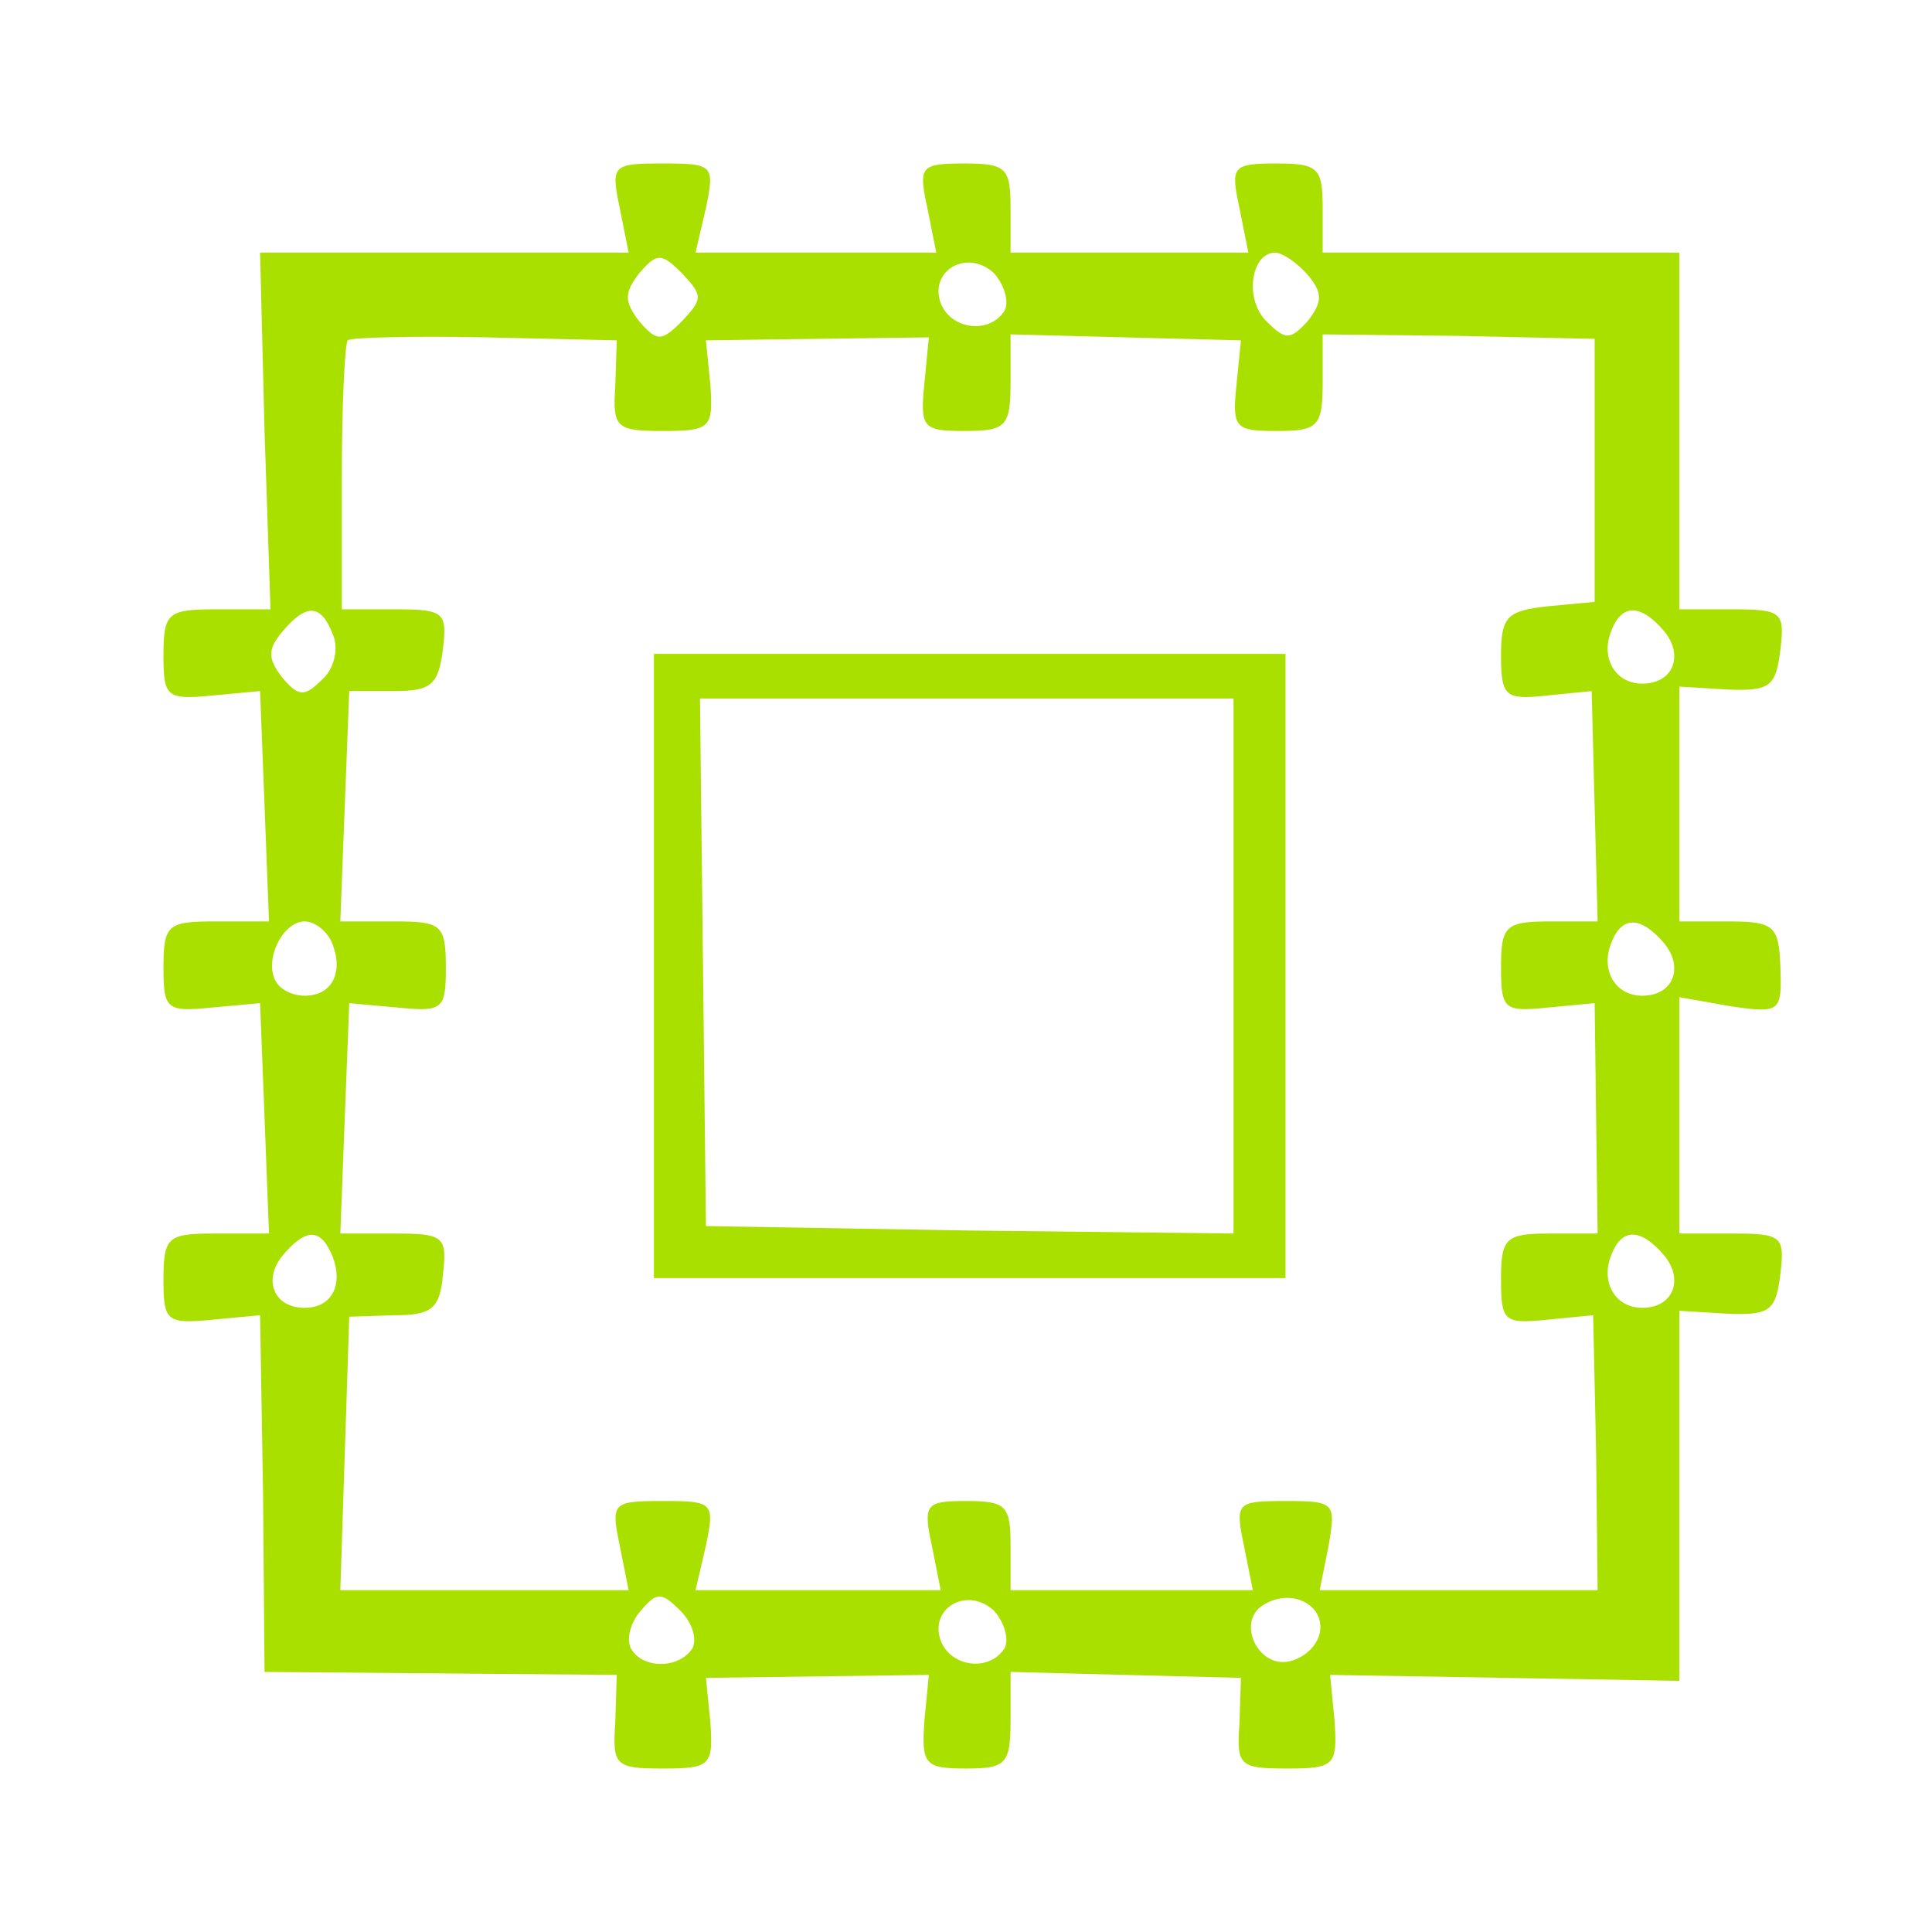
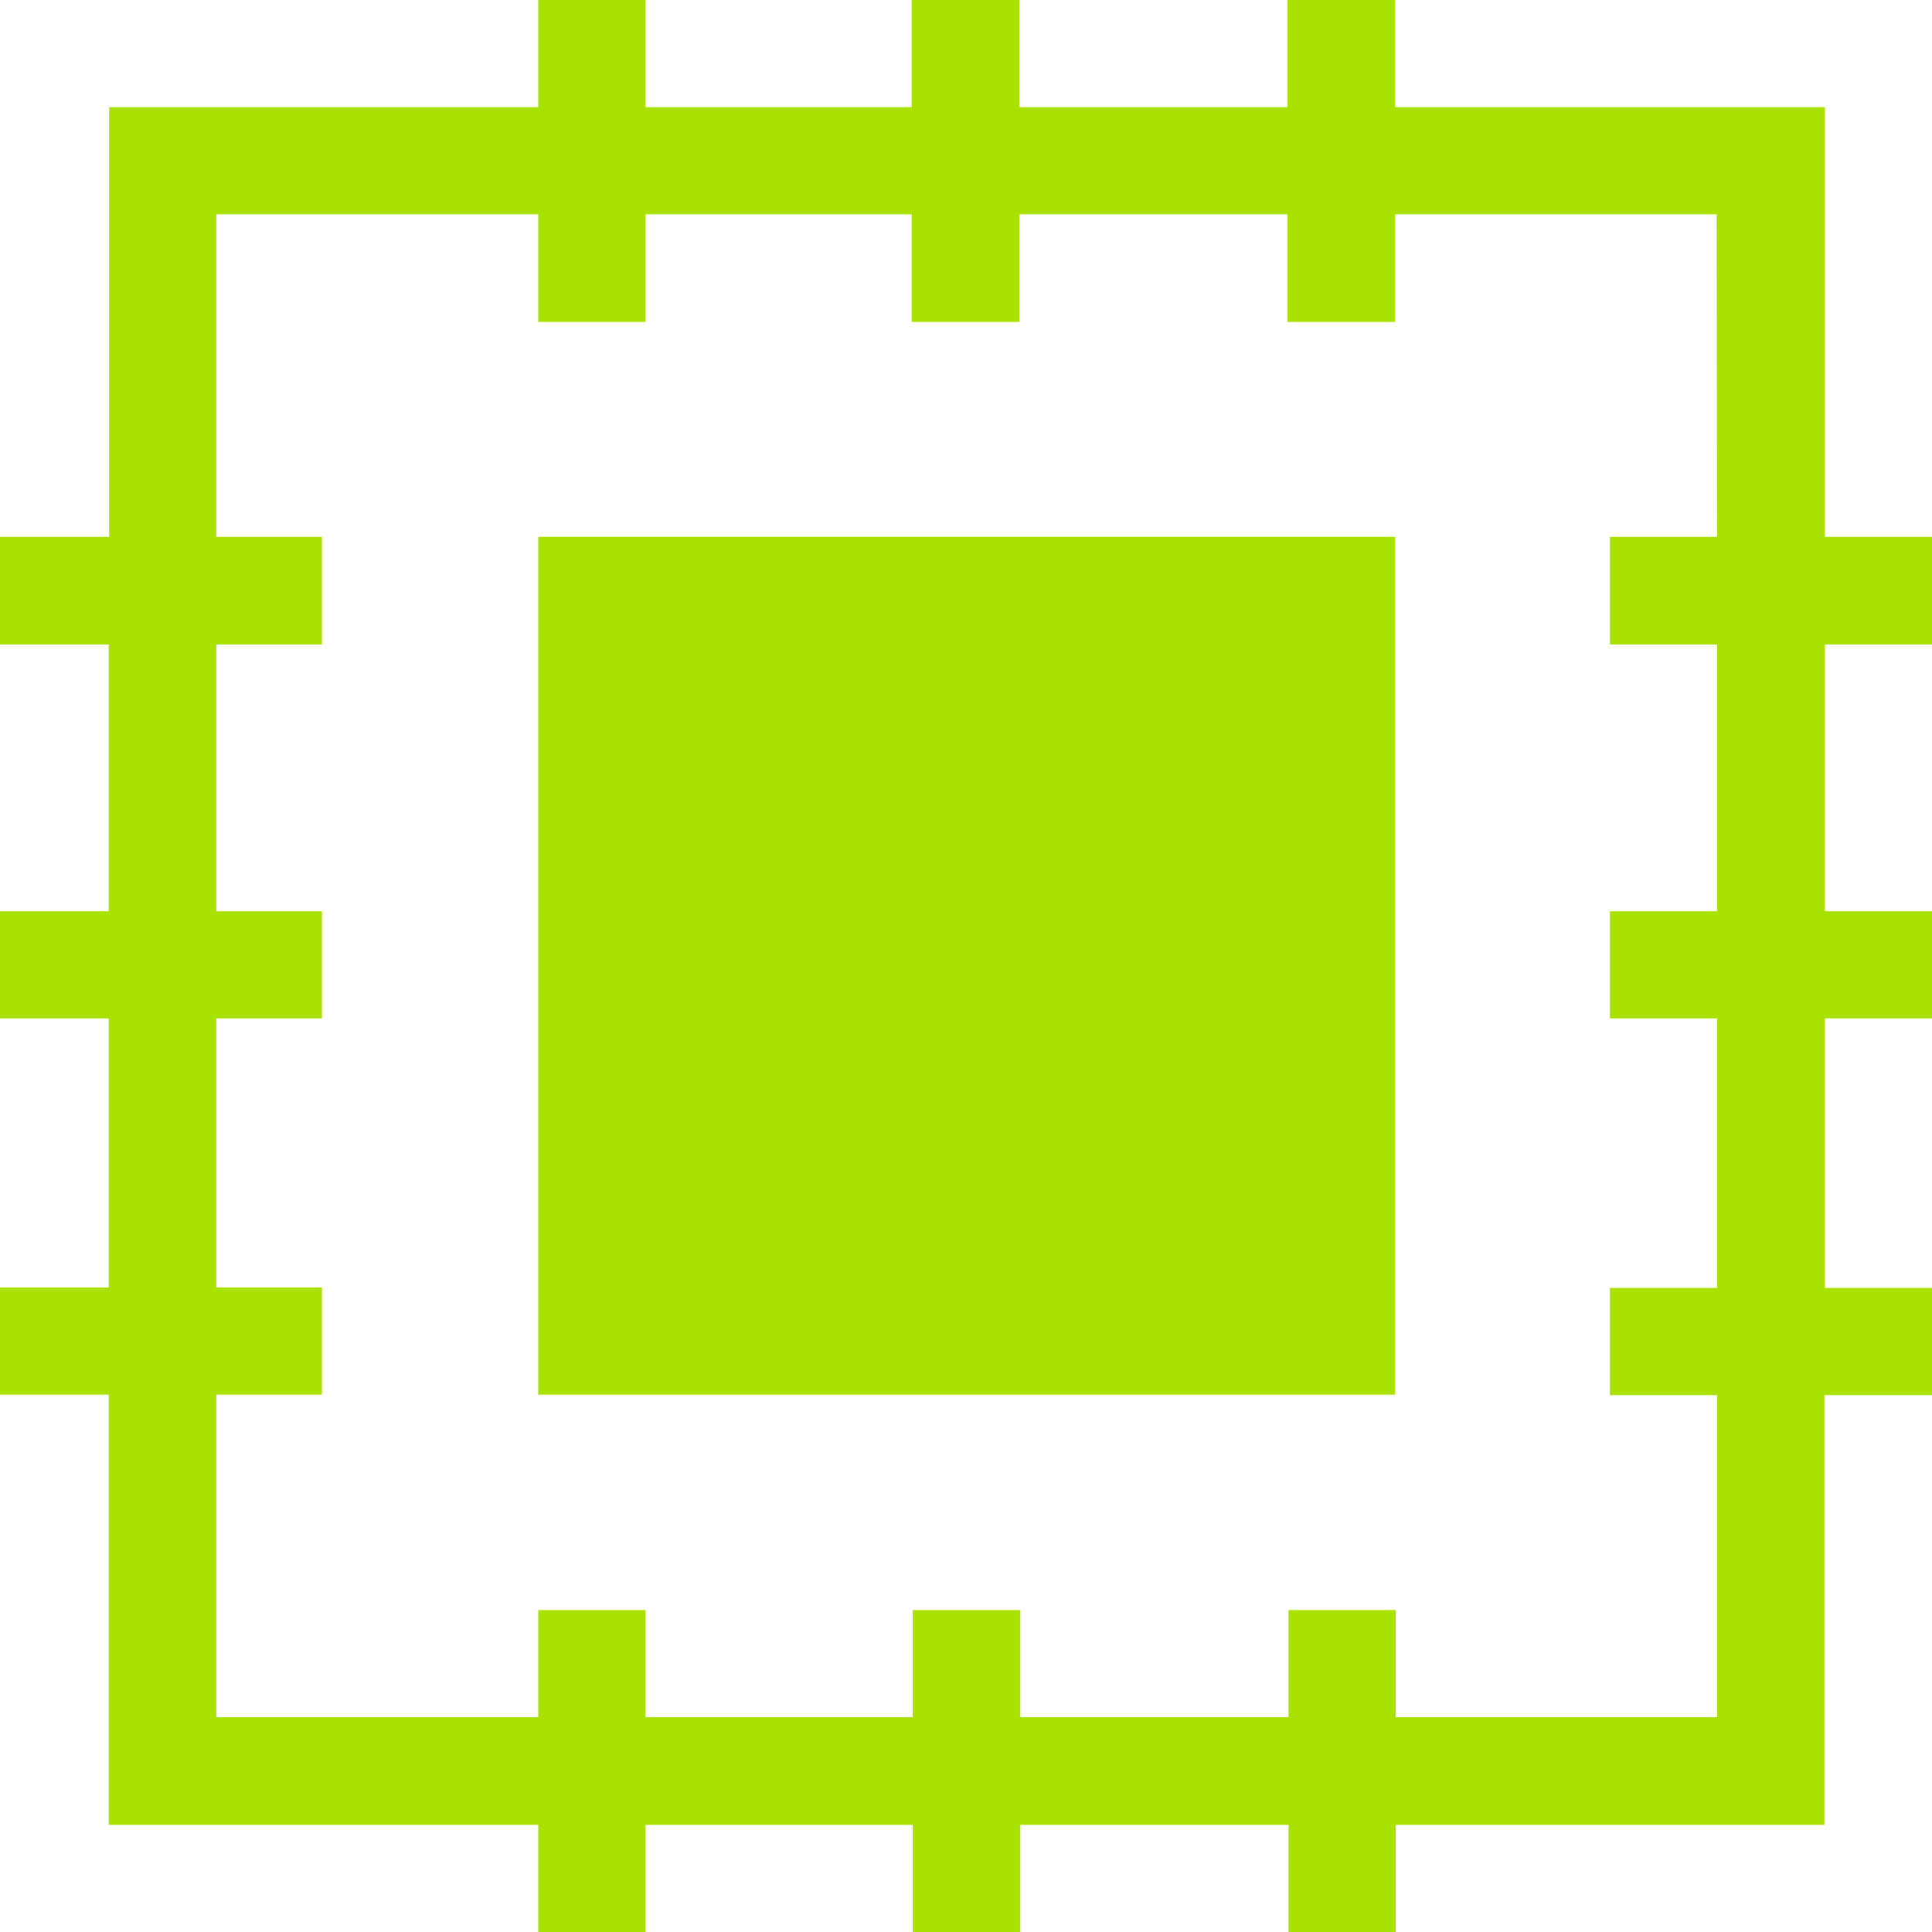
- <svg xmlns="http://www.w3.org/2000/svg" version="1.0" width="130pt" height="130pt" viewBox="0 0 130 130" preserveAspectRatio="xMidYMid meet">
-   <g transform="translate(0,130) scale(0.1,-0.1)" fill="#aae000" stroke="none">
-     <path d="M417 1160 l6 -30 -124 0 -124 0 3 -120 4 -120 -36 0 c-33 0 -36 -2 -36 -31 0 -28 2 -30 33 -27 l32 3 3 -77 3 -78 -36 0 c-32 0 -35 -2 -35 -31 0 -28 2 -30 32 -27 l33 3 3 -77 3 -78 -36 0 c-32 0 -35 -2 -35 -31 0 -28 2 -30 33 -27 l32 3 2 -120 1 -120 119 -1 118 -1 -1 -32 c-2 -29 0 -31 32 -31 32 0 34 2 32 31 l-3 30 75 1 75 1 -3 -31 c-2 -29 0 -32 28 -32 27 0 30 3 30 33 l0 32 77 -2 78 -2 -1 -31 c-2 -28 0 -30 32 -30 32 0 34 2 32 32 l-3 31 118 -2 117 -2 0 124 0 125 33 -2 c28 -1 32 2 35 27 3 25 1 27 -32 27 l-36 0 0 79 0 80 34 -6 c34 -5 35 -4 34 26 -1 28 -4 31 -35 31 l-33 0 0 79 0 79 33 -2 c28 -1 32 2 35 27 3 25 1 27 -32 27 l-36 0 0 120 0 120 -120 0 -120 0 0 30 c0 27 -3 30 -31 30 -30 0 -31 -2 -25 -30 l6 -30 -80 0 -80 0 0 30 c0 27 -3 30 -31 30 -30 0 -31 -2 -25 -30 l6 -30 -81 0 -81 0 7 30 c6 29 5 30 -29 30 -34 0 -35 -1 -29 -30z m42 -76 c-14 -14 -17 -14 -29 0 -10 13 -10 19 0 32 12 14 15 14 29 0 14 -15 14 -17 0 -32z m217 7 c-10 -16 -36 -13 -43 5 -8 22 18 37 36 20 7 -8 10 -19 7 -25z m204 24 c10 -12 10 -18 0 -31 -12 -13 -15 -13 -28 0 -15 15 -10 46 6 46 5 0 15 -7 22 -15z m-466 -75 c-2 -28 1 -30 32 -30 32 0 34 2 32 31 l-3 30 75 1 75 1 -3 -31 c-3 -30 -1 -32 27 -32 28 0 31 3 31 33 l0 32 77 -2 78 -2 -3 -30 c-3 -29 -1 -31 27 -31 28 0 31 3 31 33 l0 32 91 -1 92 -2 0 -88 0 -89 -32 -3 c-27 -3 -31 -7 -31 -33 0 -28 3 -30 31 -27 l30 3 2 -78 2 -77 -32 0 c-30 0 -33 -3 -33 -31 0 -28 2 -30 31 -27 l32 3 1 -78 1 -77 -32 0 c-30 0 -33 -3 -33 -31 0 -28 2 -30 31 -27 l31 3 2 -93 1 -92 -94 0 -93 0 6 30 c5 29 4 30 -29 30 -33 0 -34 -1 -28 -30 l6 -30 -82 0 -81 0 0 30 c0 27 -3 30 -30 30 -27 0 -29 -2 -23 -30 l6 -30 -83 0 -82 0 7 30 c6 29 5 30 -29 30 -34 0 -35 -1 -29 -30 l6 -30 -97 0 -97 0 3 92 3 92 30 1 c25 0 31 4 33 27 3 26 1 28 -33 28 l-36 0 3 78 3 77 33 -3 c30 -3 32 -1 32 27 0 29 -3 31 -35 31 l-36 0 3 78 3 77 30 0 c25 0 30 4 33 28 3 25 1 27 -32 27 l-36 0 0 88 c0 49 2 91 4 93 2 2 44 3 93 2 l88 -2 -1 -31z m-190 -167 c4 -9 1 -23 -7 -30 -12 -12 -16 -12 -27 1 -10 13 -10 19 0 31 16 19 26 19 34 -2z m896 2 c13 -16 6 -35 -15 -35 -18 0 -28 17 -21 35 7 19 20 19 36 0z m-896 -211 c7 -19 -1 -34 -19 -34 -8 0 -16 4 -19 9 -9 14 4 41 19 41 7 0 16 -7 19 -16z m896 1 c13 -16 6 -35 -15 -35 -18 0 -28 17 -21 35 7 19 20 19 36 0z m-896 -211 c7 -19 -1 -34 -19 -34 -21 0 -28 19 -15 35 16 19 26 19 34 -1z m896 1 c13 -16 6 -35 -15 -35 -18 0 -28 17 -21 35 7 19 20 19 36 0z m-654 -264 c-9 -14 -33 -14 -41 -1 -4 6 -1 18 6 26 11 13 14 13 27 0 8 -8 11 -19 8 -25z m210 0 c-10 -16 -36 -13 -43 5 -8 22 18 37 36 20 7 -8 10 -19 7 -25z m212 10 c-2 -9 -11 -17 -21 -19 -21 -4 -35 27 -17 38 19 12 42 0 38 -19z" />
-     <path d="M440 650 l0 -210 213 0 212 0 0 210 0 210 -212 0 -213 0 0 -210z m390 0 l0 -180 -177 2 -178 3 -2 178 -2 177 180 0 179 0 0 -180z" />
-   </g>
+ <svg xmlns="http://www.w3.org/2000/svg" width="128" height="128">
+   <path fill="#a9e200" d="M128 42.7v-7.13h-7.1V7.1H92.43V0H85.3v7.1H67.53V0H60.4v7.1H42.76V0h-7.1v7.1H7.23v28.47H0v7.13h7.2v17.67H0v7.1h7.2V85.3H0v7.1h7.2v28.5h28.46v7.1h7.1v-7.1h17.71v7.1h7.13v-7.1h17.77v7.1h7.1v-7.1h28.4V92.43H128v-7.1h-7.1V67.47h7.1v-7.1h-7.1V42.7zm-14.24-7.13h-7.1v7.13h7.1v17.67h-7.1v7.1h7.1v17.86h-7.1v7.1h7.1v21.34H92.47v-7.1h-7.1v7.1H67.6v-7.1h-7.13v7.1H42.76v-7.1h-7.1v7.1H14.33V92.4h7v-7.1h-7V67.47h7v-7.1h-7V42.7h7v-7.13h-7V14.2h21.33v7.13h7.1V14.2H60.4v7.13h7.13V14.2H85.3v7.13h7.13V14.2h21.3z" />
+   <path fill="#a9e200" d="M35.66 35.57h56.77V92.4H35.66z" />
</svg>
